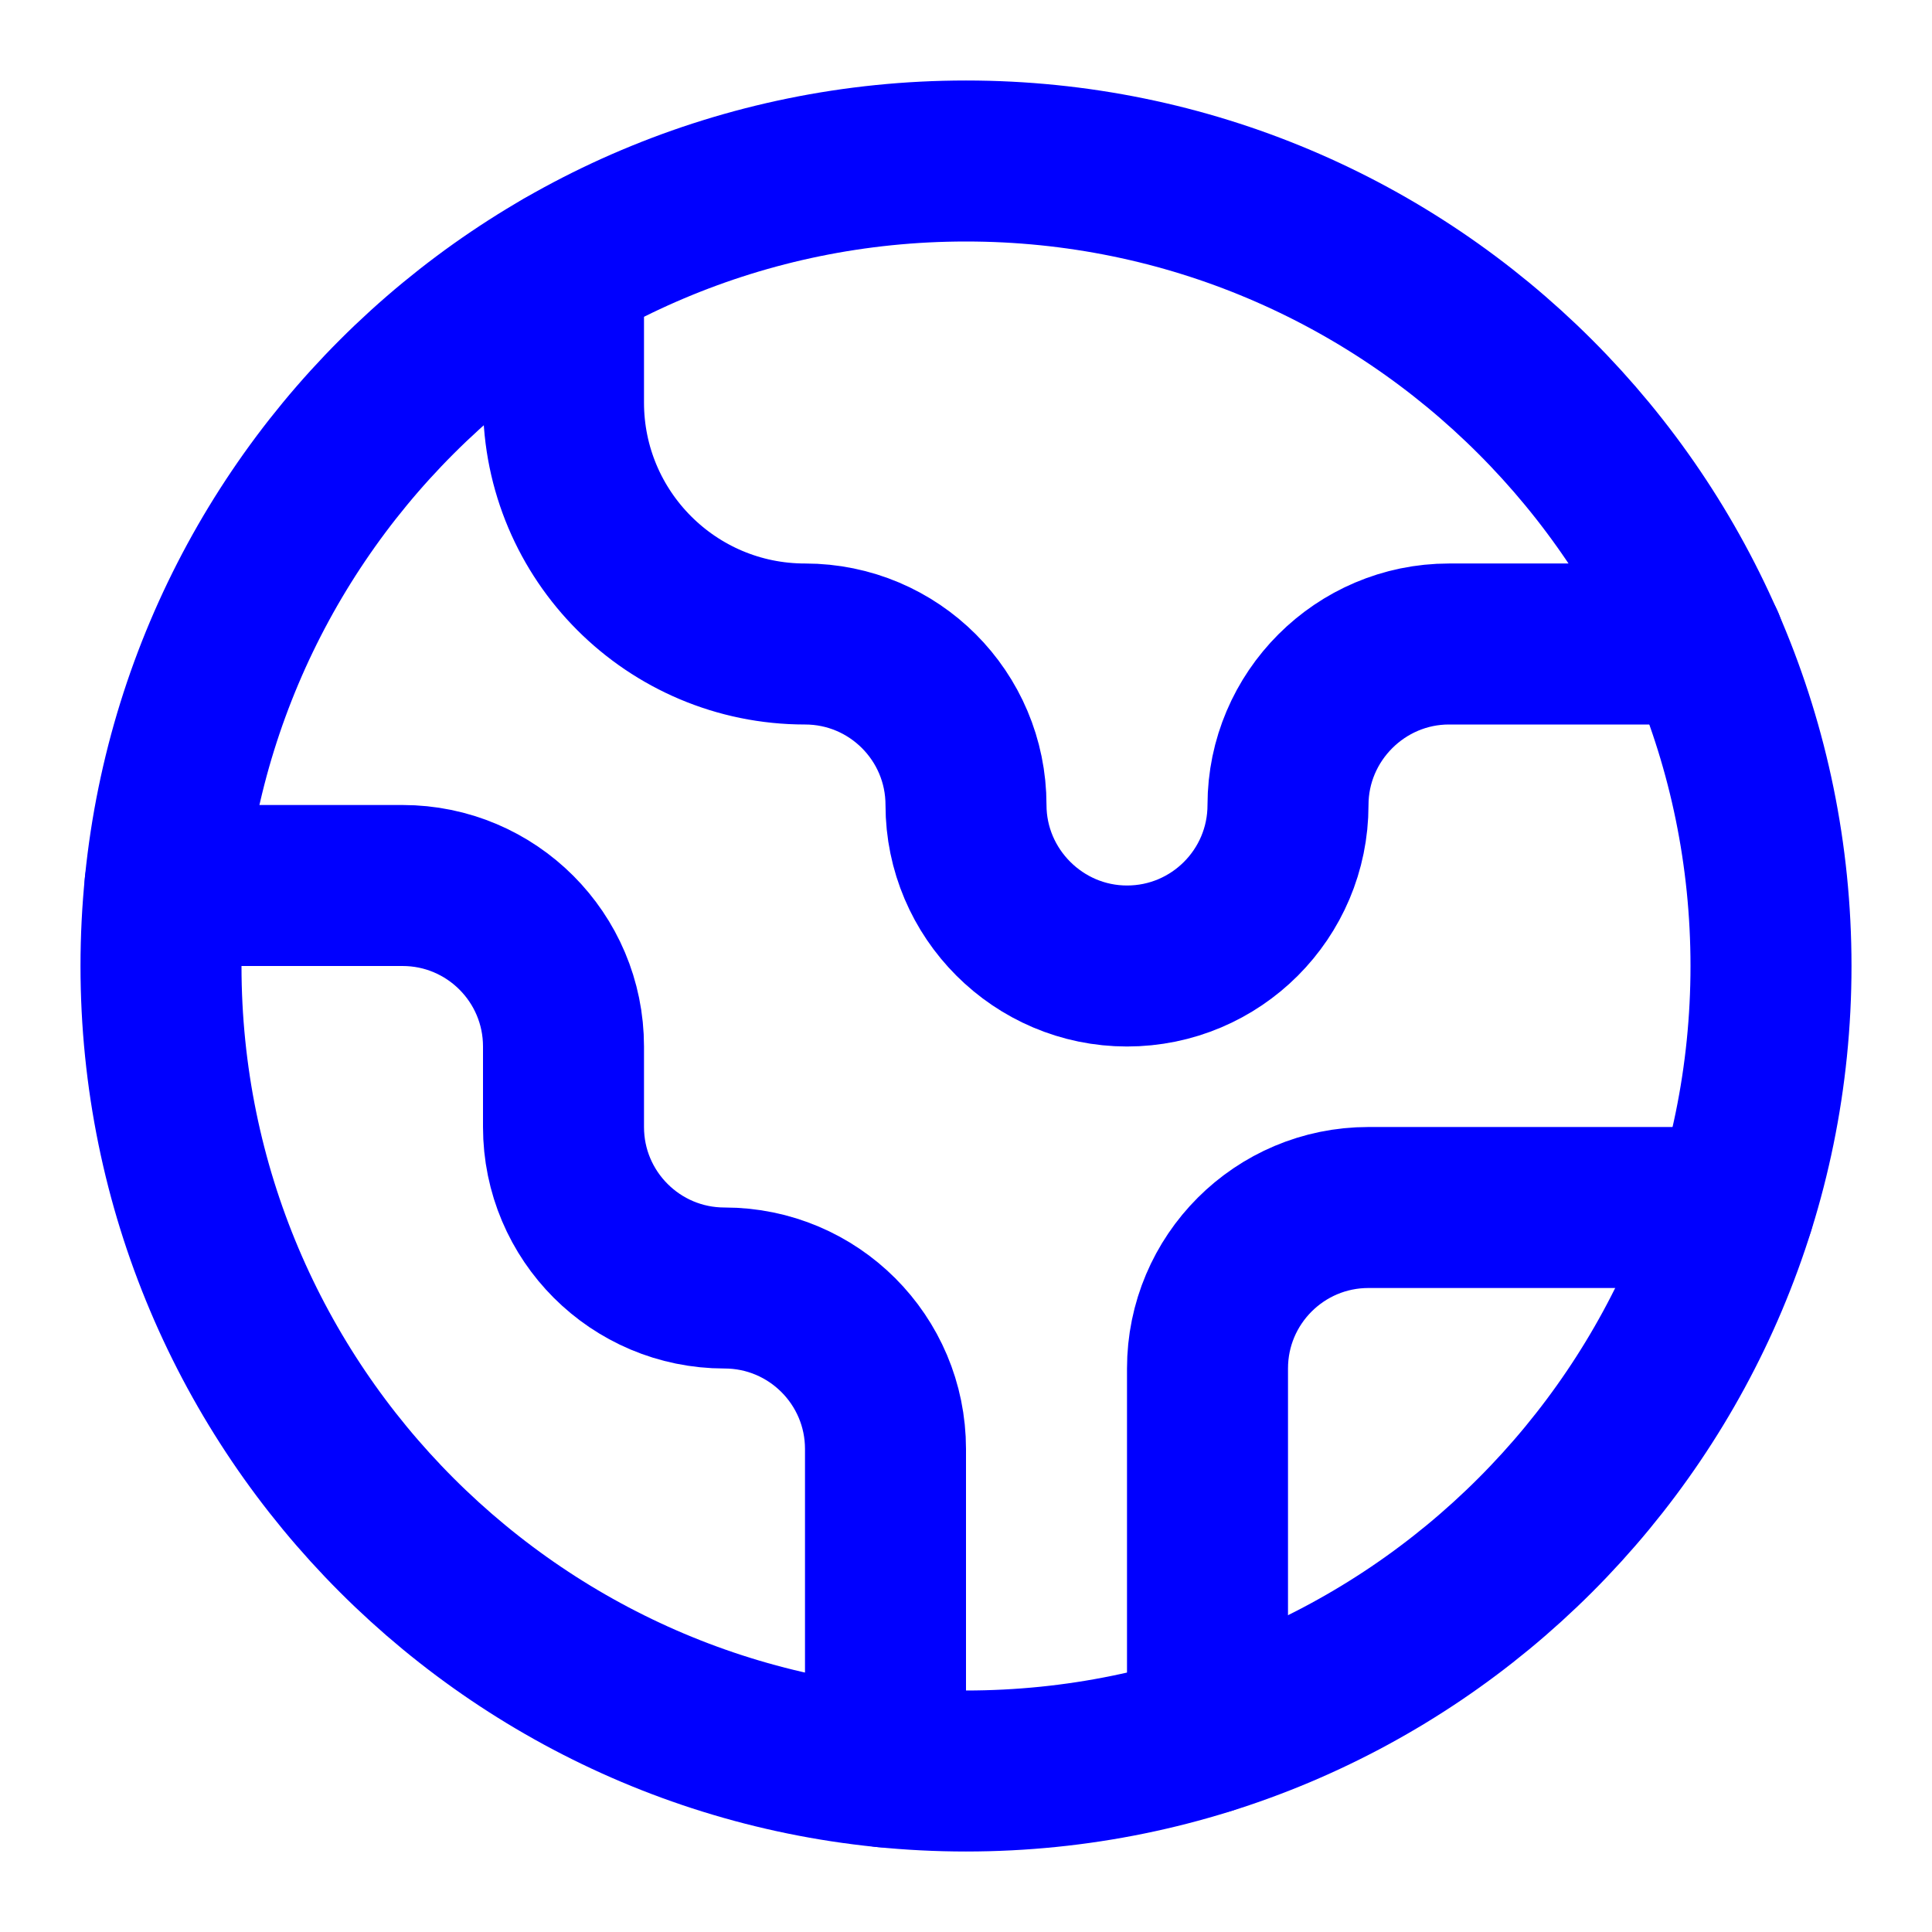
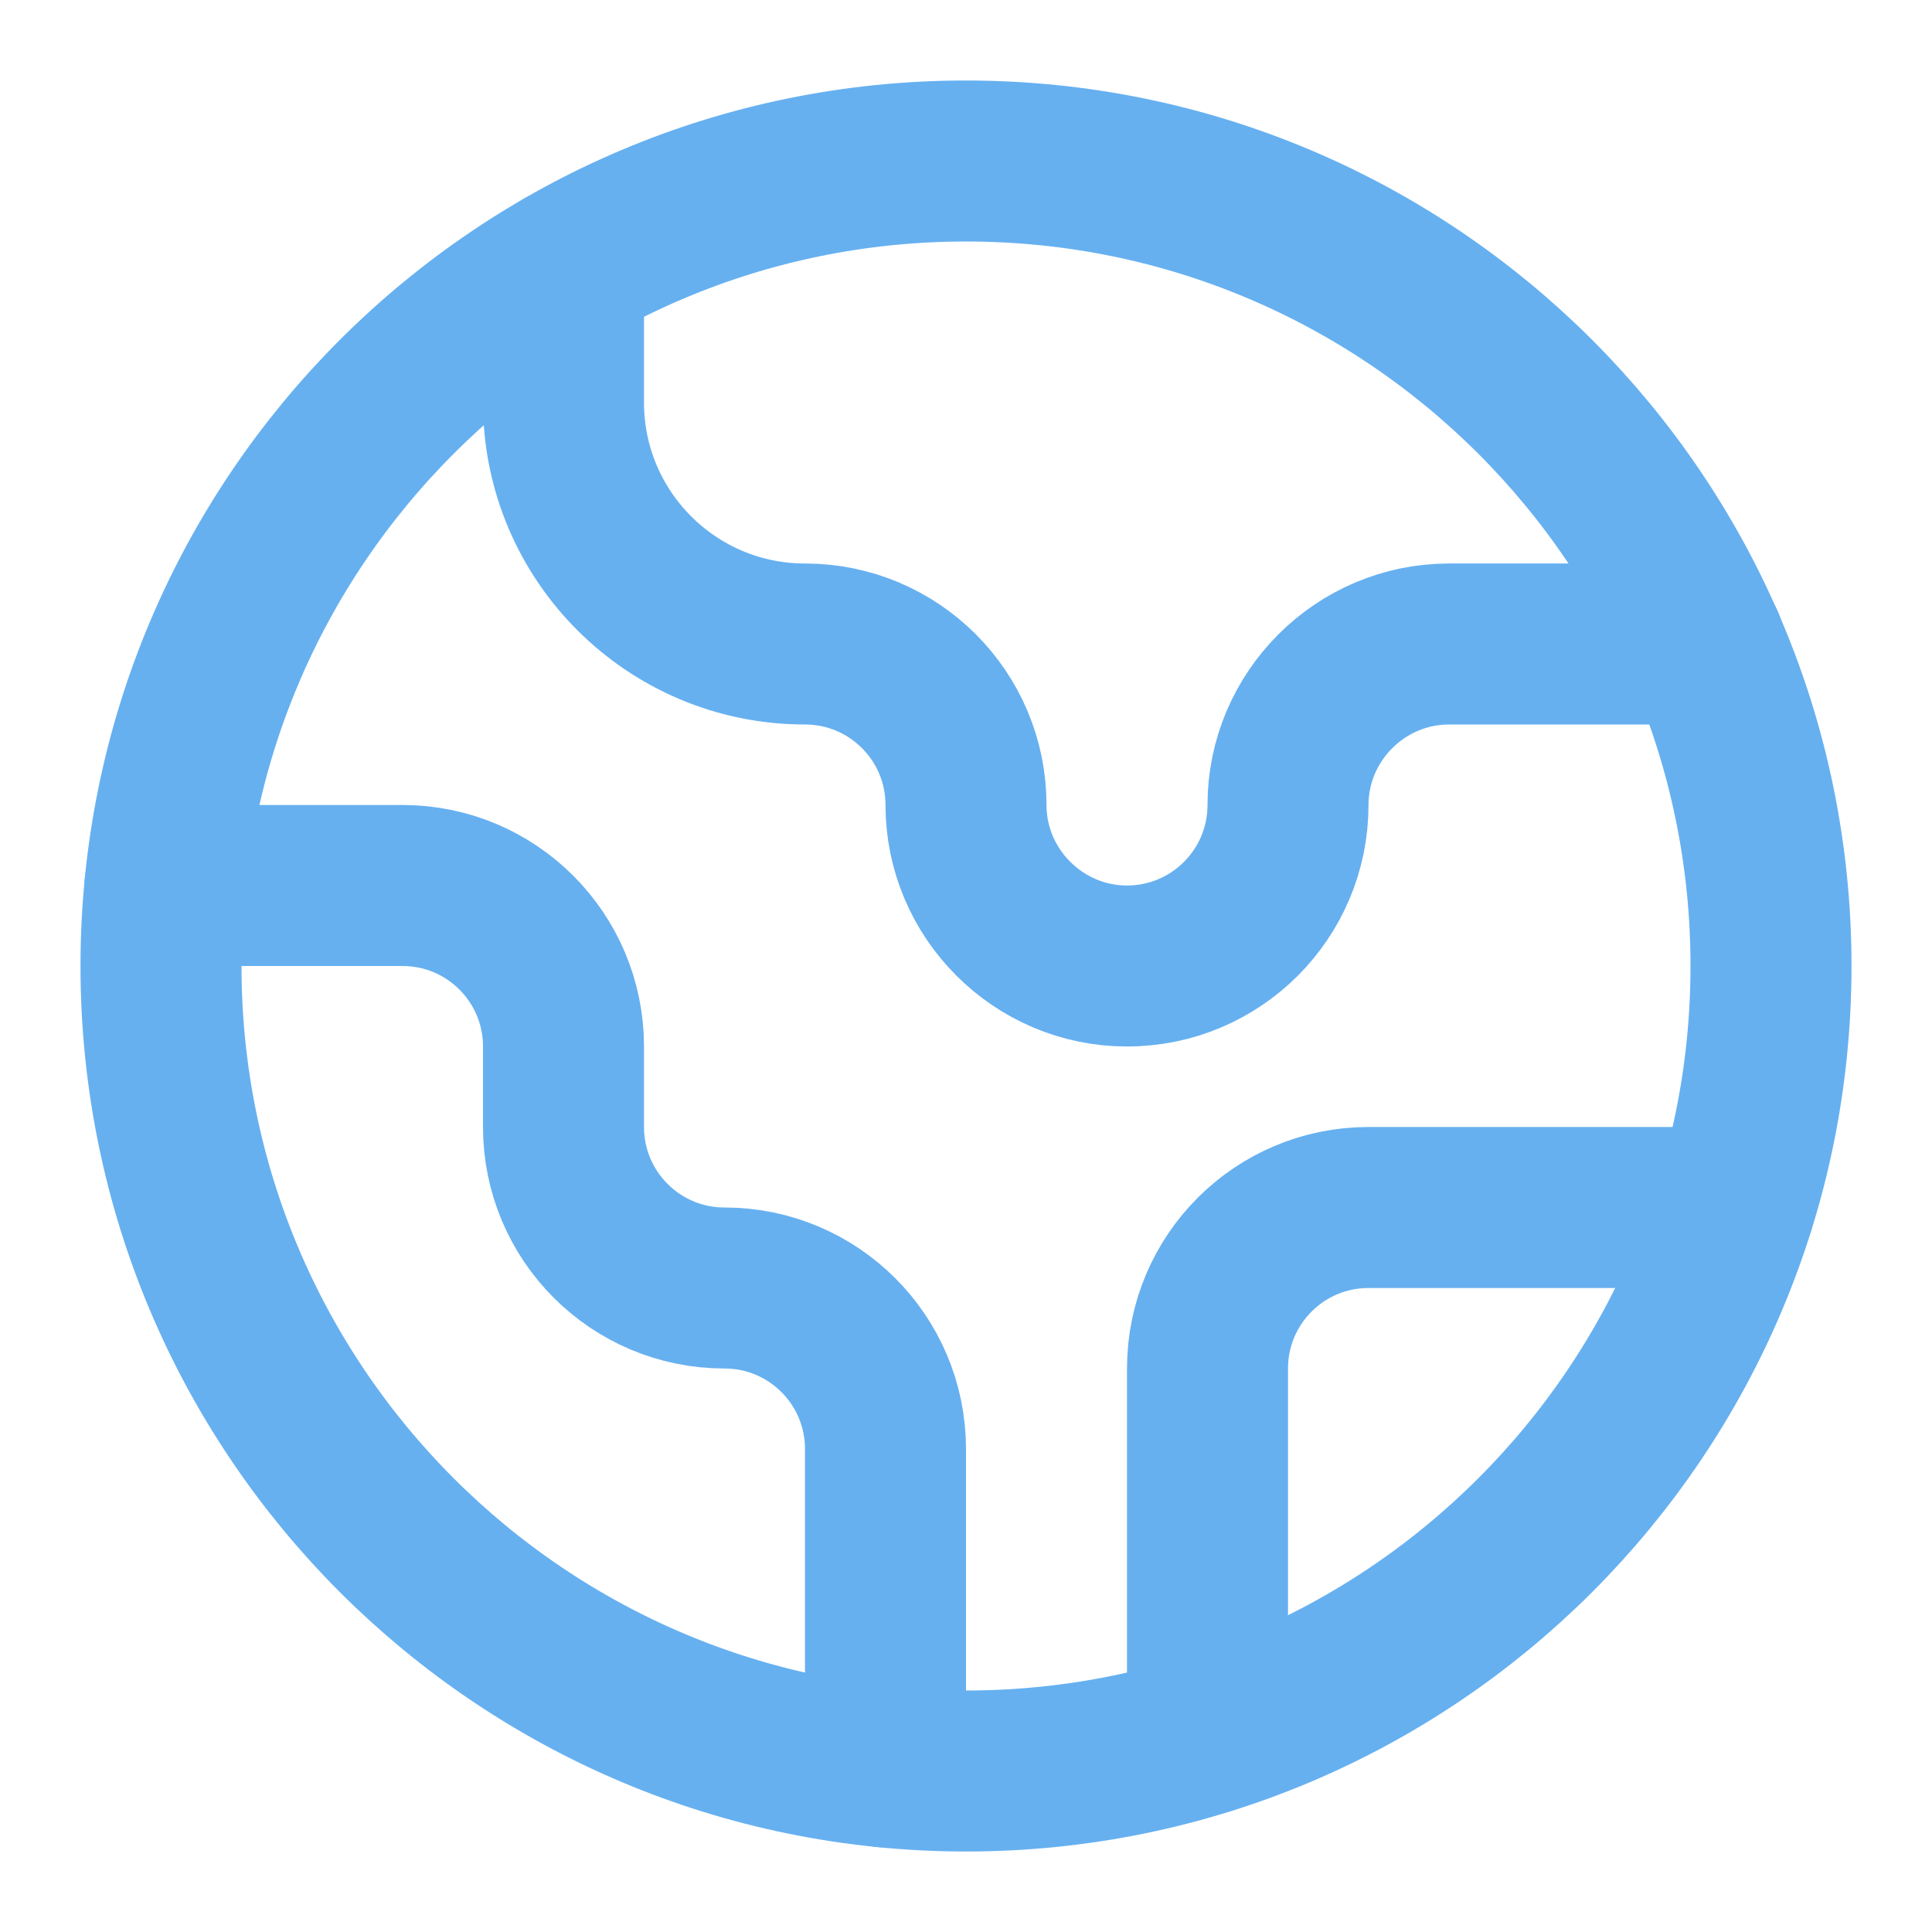
- <svg xmlns="http://www.w3.org/2000/svg" width="24" height="24" viewBox="0 0 24 24" fill="none" stroke="blue" stroke-width="2" stroke-linecap="round" stroke-linejoin="round" class="lucide lucide-globe-2">
+ <svg xmlns="http://www.w3.org/2000/svg" width="24" height="24" viewBox="0 0 24 24" fill="none" stroke="#66b0f0" stroke-width="2" stroke-linecap="round" stroke-linejoin="round" class="lucide lucide-globe-2">
  <path d="M21.54 15H17a2 2 0 0 0-2 2v4.54" />
  <path d="M7 3.34V5a3 3 0 0 0 3 3v0a2 2 0 0 1 2 2v0c0 1.1.9 2 2 2v0a2 2 0 0 0 2-2v0c0-1.1.9-2 2-2h3.17" />
  <path d="M11 21.95V18a2 2 0 0 0-2-2v0a2 2 0 0 1-2-2v-1a2 2 0 0 0-2-2H2.05" />
  <circle cx="12" cy="12" r="10" />
</svg>
